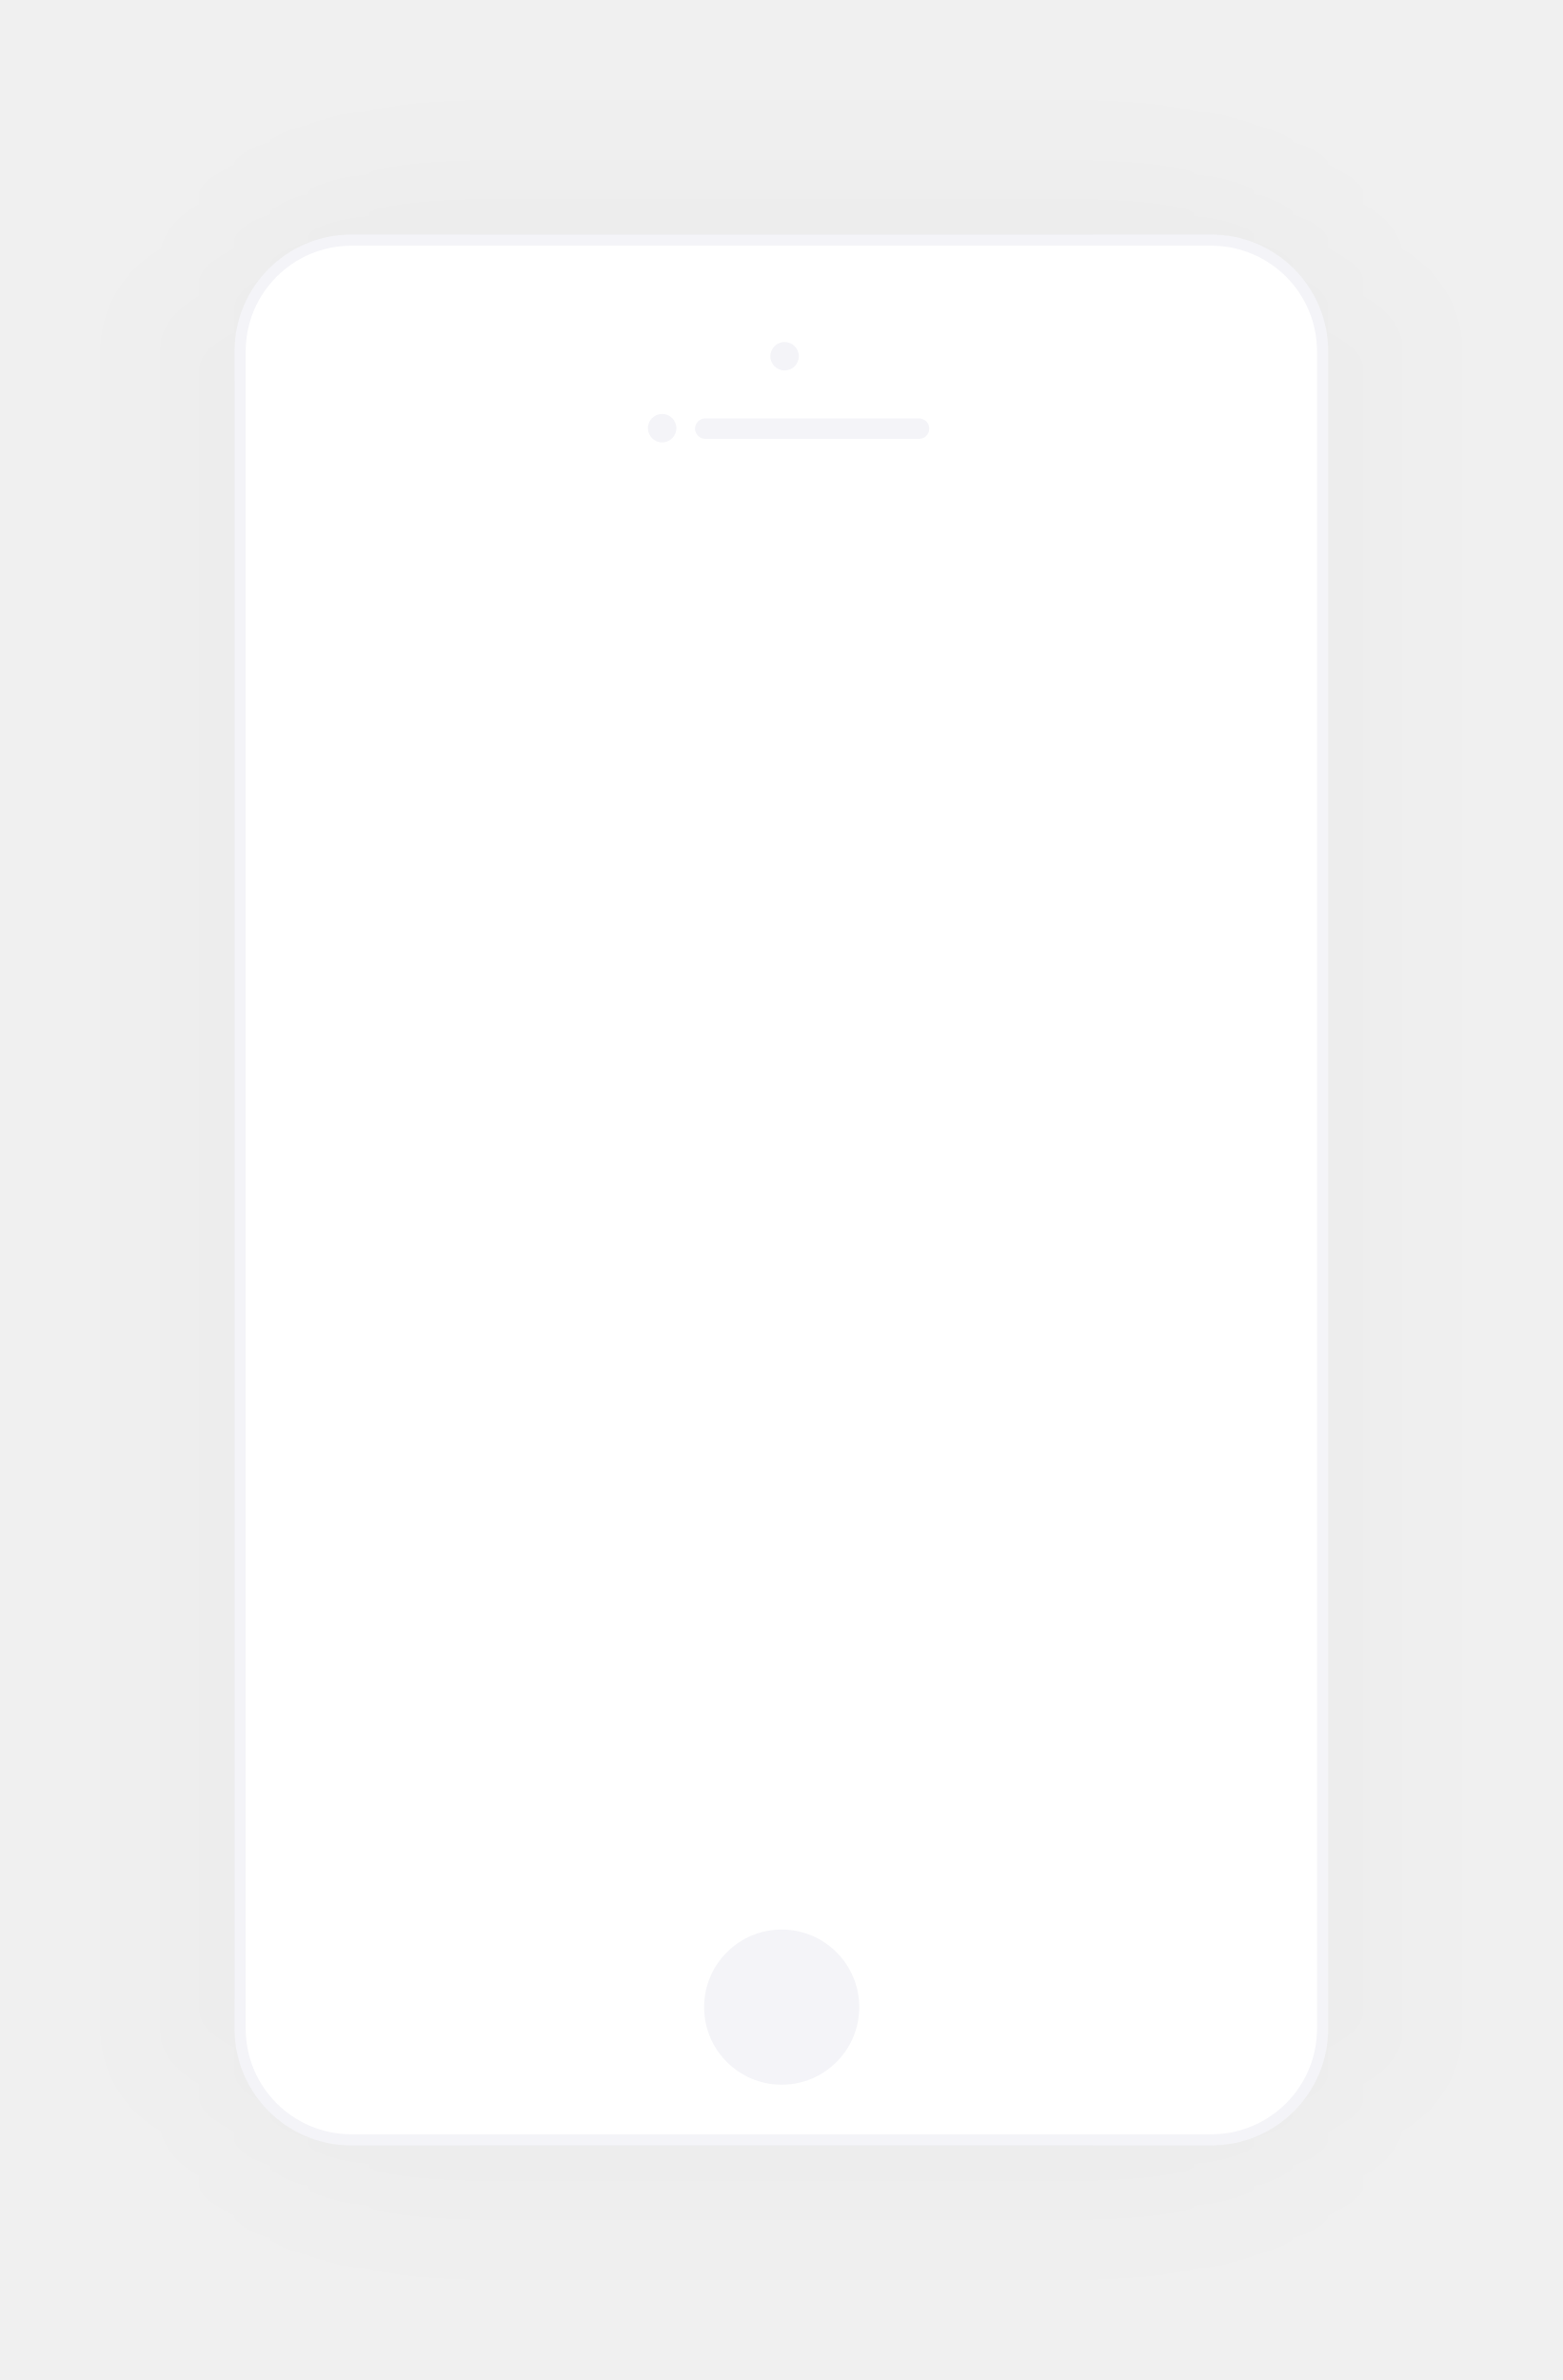
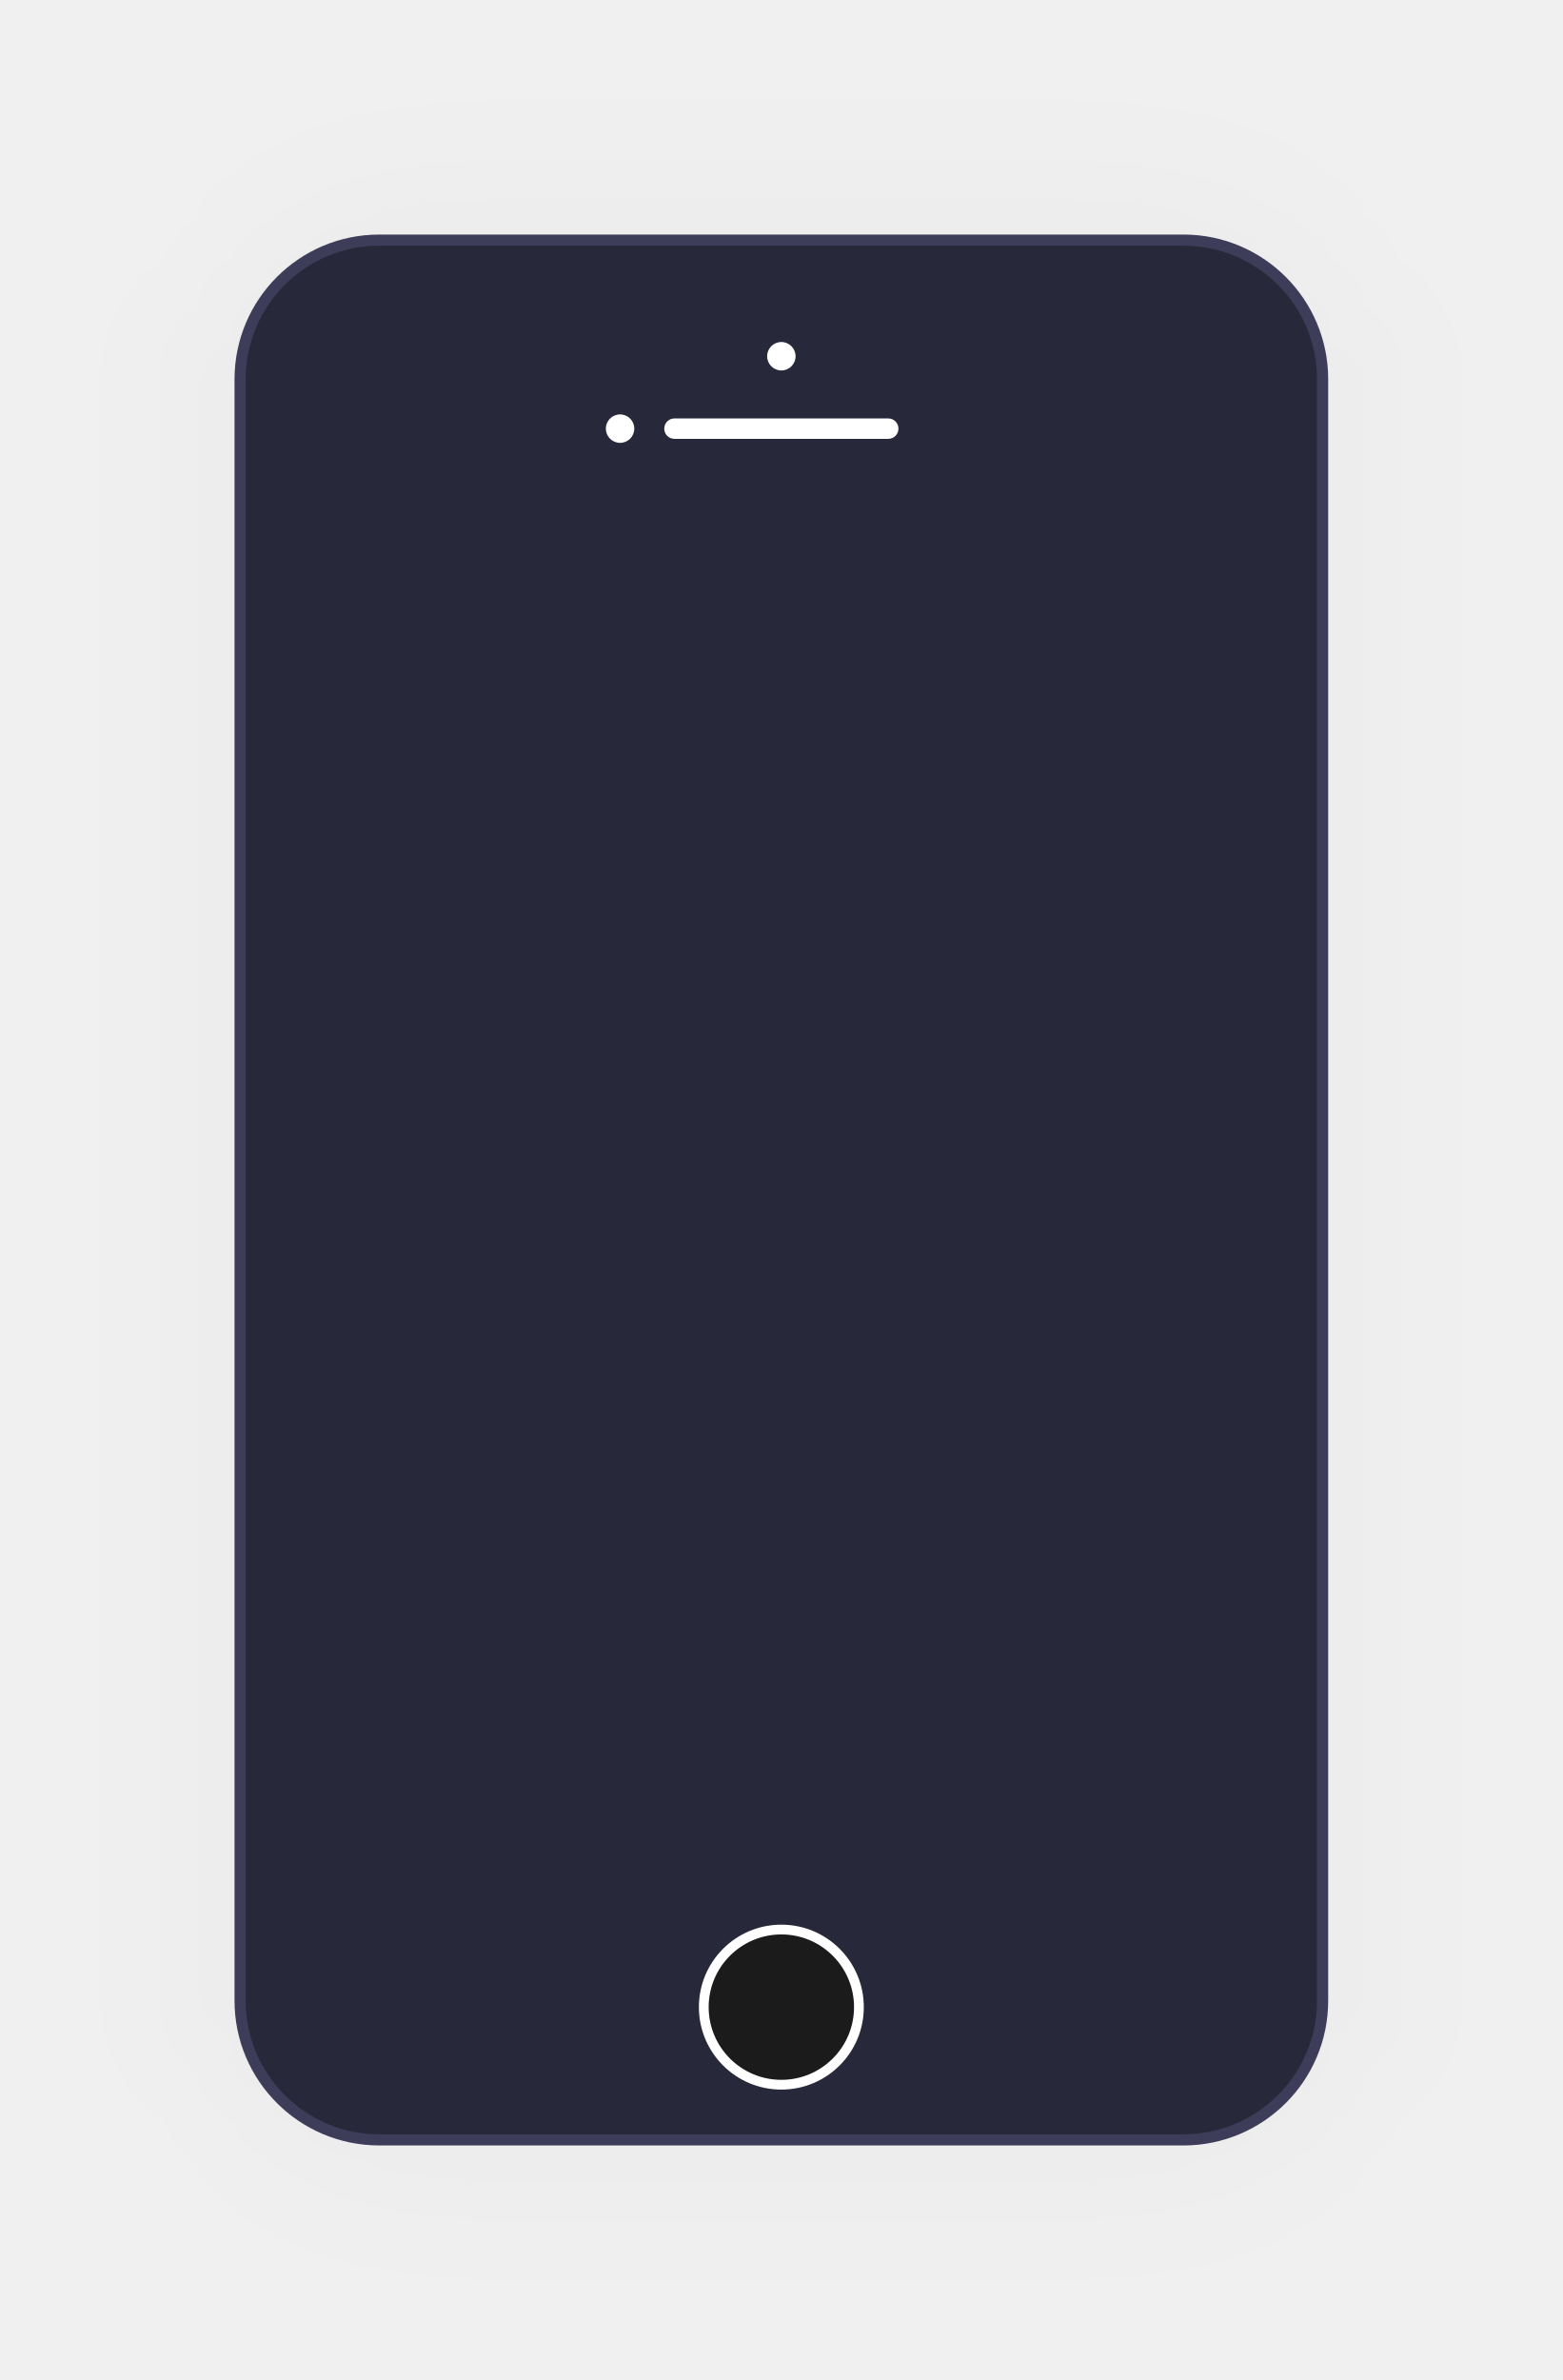
<svg xmlns="http://www.w3.org/2000/svg" width="159.919mm" height="243.527mm" viewBox="0 0 159.919 243.527" version="1.1" id="svg5">
  <defs id="defs2">
    <filter style="color-interpolation-filters:sRGB" id="filter24471" x="-0.222" y="-0.126" width="1.444" height="1.253">
      <feFlood flood-opacity="0.03" flood-color="rgb(0,0,0)" result="flood" id="feFlood24461" />
      <feComposite in="flood" in2="SourceGraphic" operator="in" result="composite1" id="feComposite24463" />
      <feGaussianBlur in="composite1" stdDeviation="10" result="blur" id="feGaussianBlur24465" />
      <feOffset dx="0" dy="0" result="offset" id="feOffset24467" />
      <feComposite in="SourceGraphic" in2="offset" operator="over" result="composite2" id="feComposite24469" />
    </filter>
  </defs>
  <g id="layer1" transform="translate(-22.66307,3.982122)">
-     <rect style="fill:#ffffff;fill-opacity:1;fill-rule:evenodd;stroke:#f4f4f8;stroke-width:1.142;stroke-dasharray:none;stroke-opacity:1;filter:url(#filter24471)" id="rect13455" width="110.777" height="194.385" x="47.234" y="20.589" ry="11.39" />
-     <circle style="fill:#f4f4f8;fill-opacity:1;stroke:none;stroke-width:1;stroke-dasharray:none;stroke-opacity:1" id="path15867" cx="102.656" cy="201.392" r="7.938" />
-     <rect style="fill:#f4f4f8;fill-opacity:1;fill-rule:evenodd;stroke-width:0.205" id="rect18411" width="23.968" height="2.089" x="93.792" y="38.833" ry="1.044" />
-     <circle style="fill:#f4f4f8;fill-opacity:1;stroke:none;stroke-width:0.183;stroke-dasharray:none;stroke-opacity:1" id="circle24548" cx="90.423" cy="39.83" r="1.455" />
-     <circle style="fill:#f4f4f8;fill-opacity:1;stroke:none;stroke-width:0.183;stroke-dasharray:none;stroke-opacity:1" id="ellipse24550" cx="102.953" cy="32.469" r="1.455" />
+     <rect style="fill:#272839;fill-opacity:1;fill-rule:evenodd;stroke:#3d3d59;stroke-width:1.142;stroke-dasharray:none;stroke-opacity:1;filter:url(#filter24471)" id="rect13455" width="110.777" height="194.385" x="47.234" y="20.589" ry="14.24" />
+     <circle style="fill:#1b1b1b;fill-opacity:1;stroke:#ffffff;stroke-width:1;stroke-dasharray:none;stroke-opacity:1" id="path15867" cx="102.622" cy="201.392" r="7.938" />
+     <rect style="fill:#ffffff;fill-opacity:1;fill-rule:evenodd;stroke-width:0.205" id="rect18411" width="23.968" height="2.089" x="90.638" y="38.833" ry="1.044" />
+     <circle style="fill:#ffffff;fill-opacity:1;stroke:none;stroke-width:0.183;stroke-dasharray:none;stroke-opacity:1" id="circle24548" cx="86.118" cy="39.877" r="1.455" />
+     <circle style="fill:#ffffff;fill-opacity:1;stroke:none;stroke-width:0.183;stroke-dasharray:none;stroke-opacity:1" id="ellipse24550" cx="102.622" cy="32.469" r="1.455" />
  </g>
</svg>
